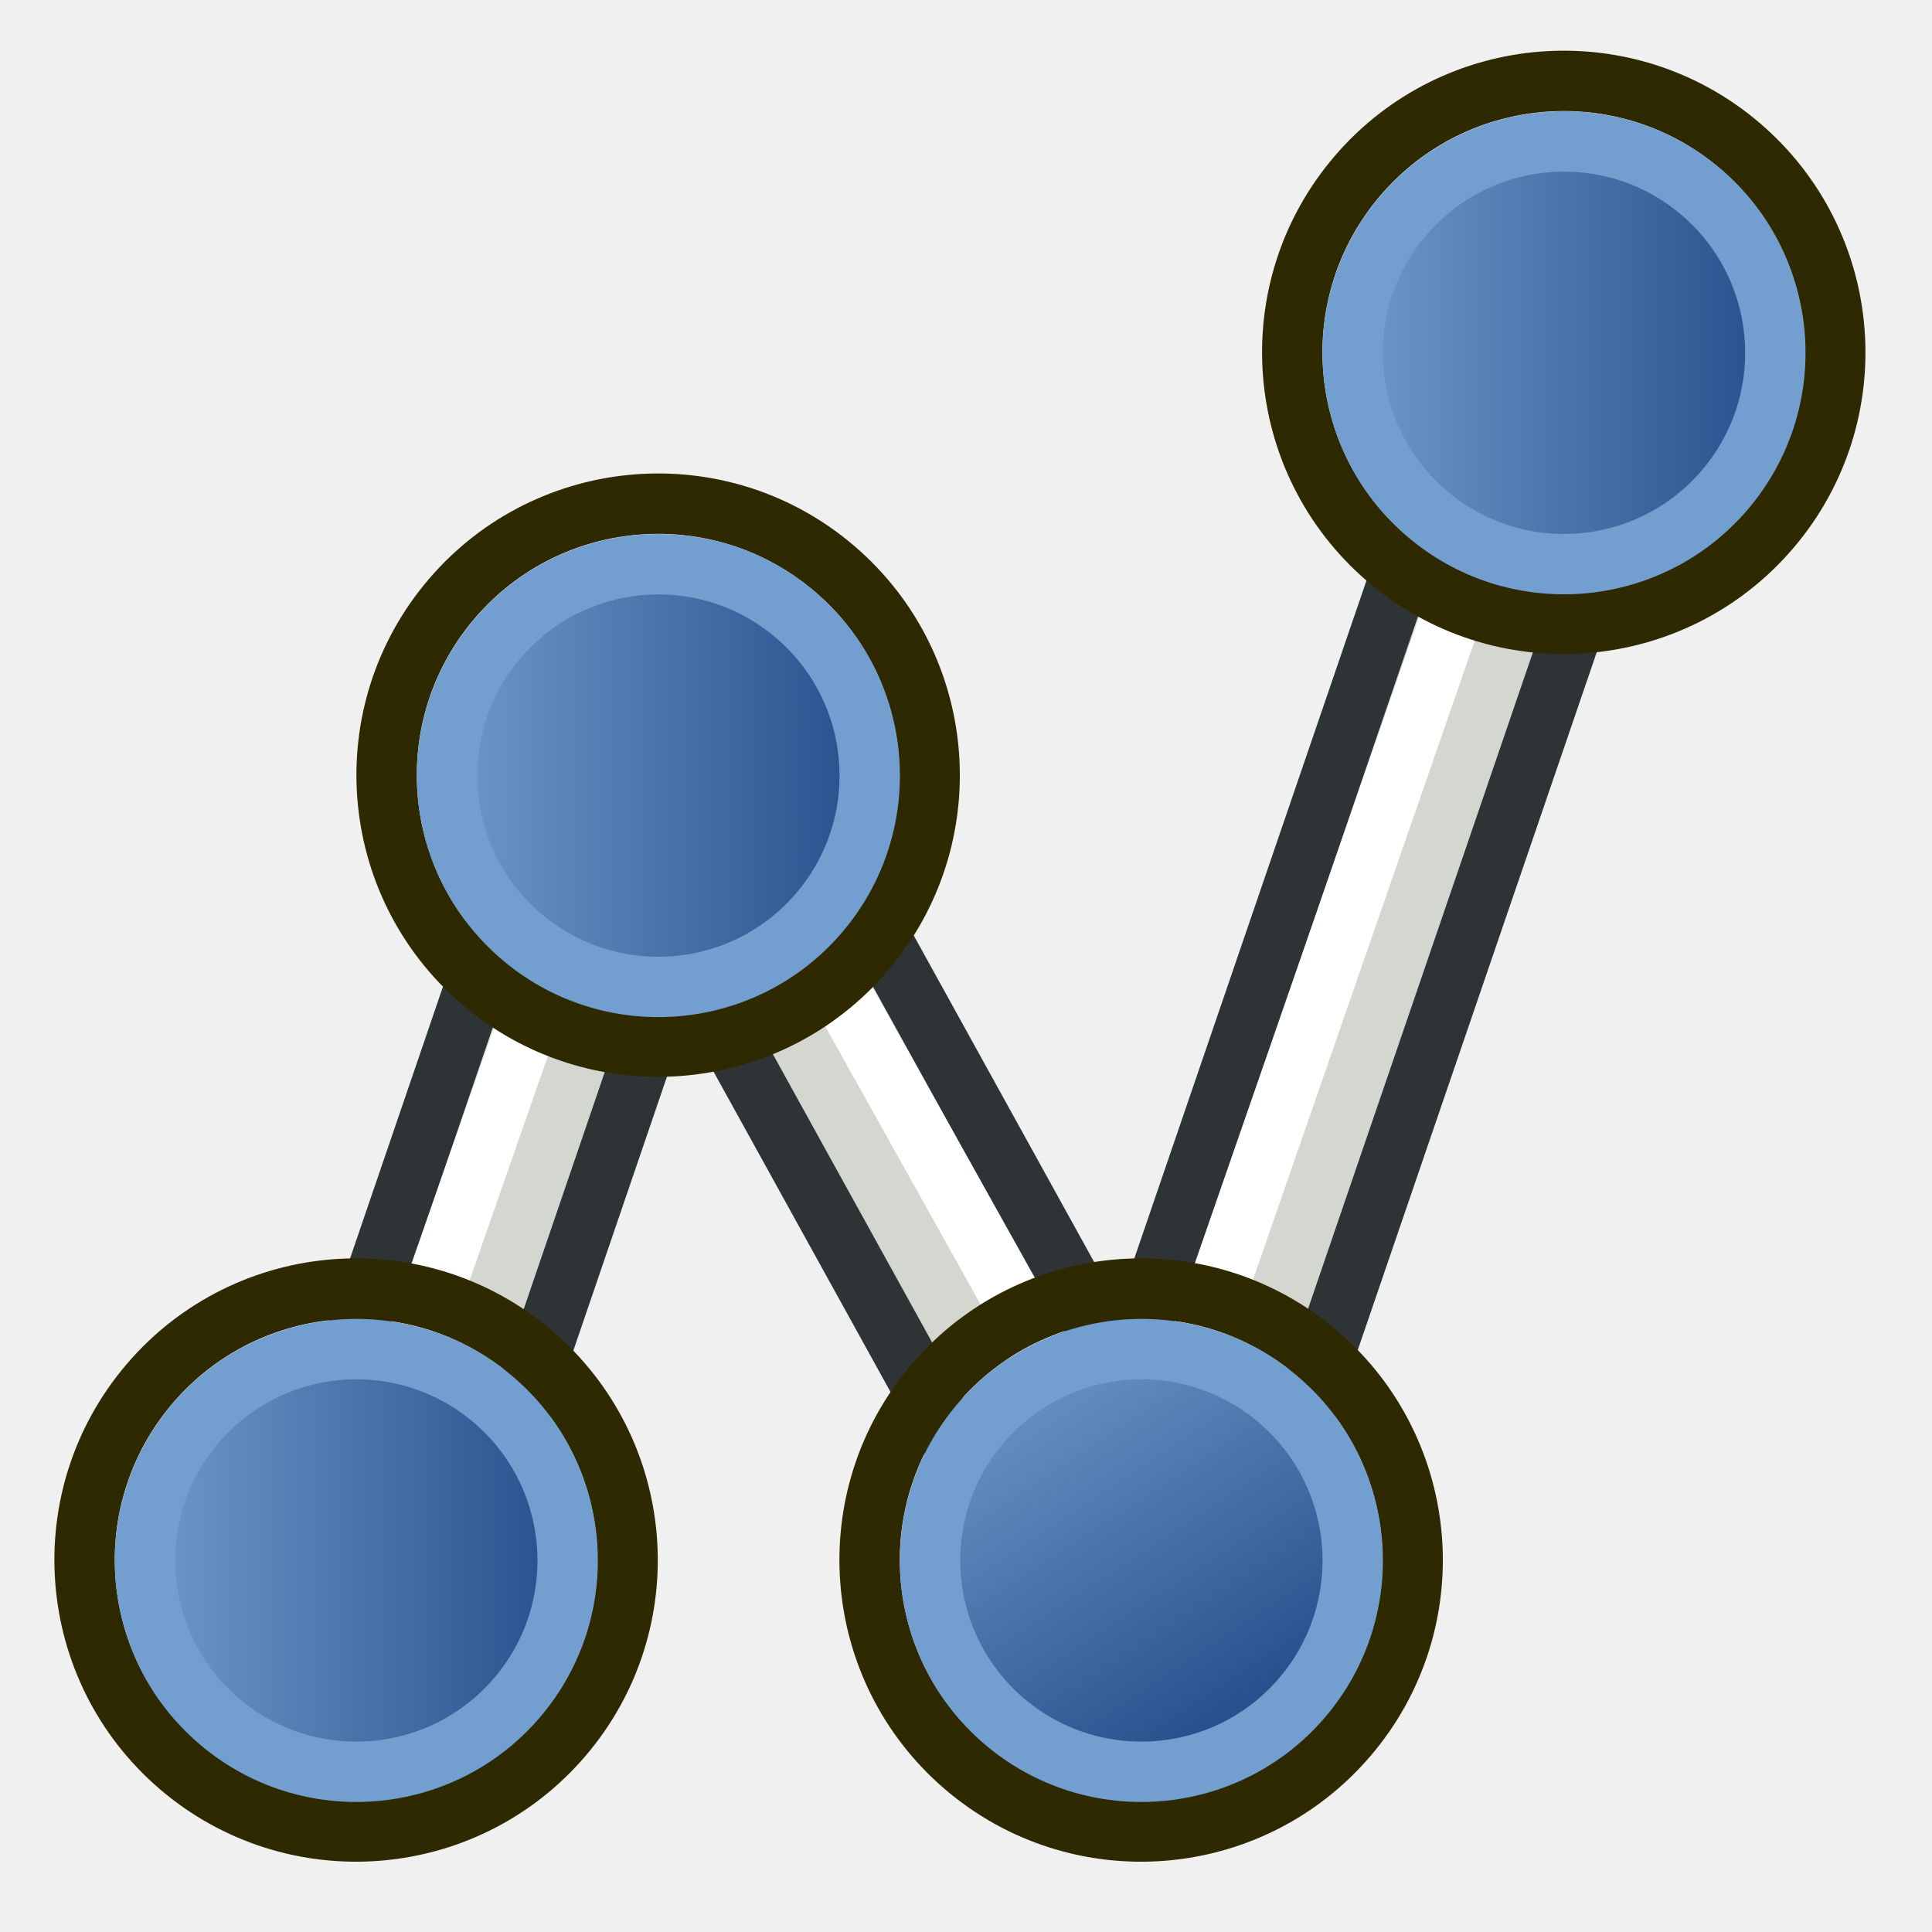
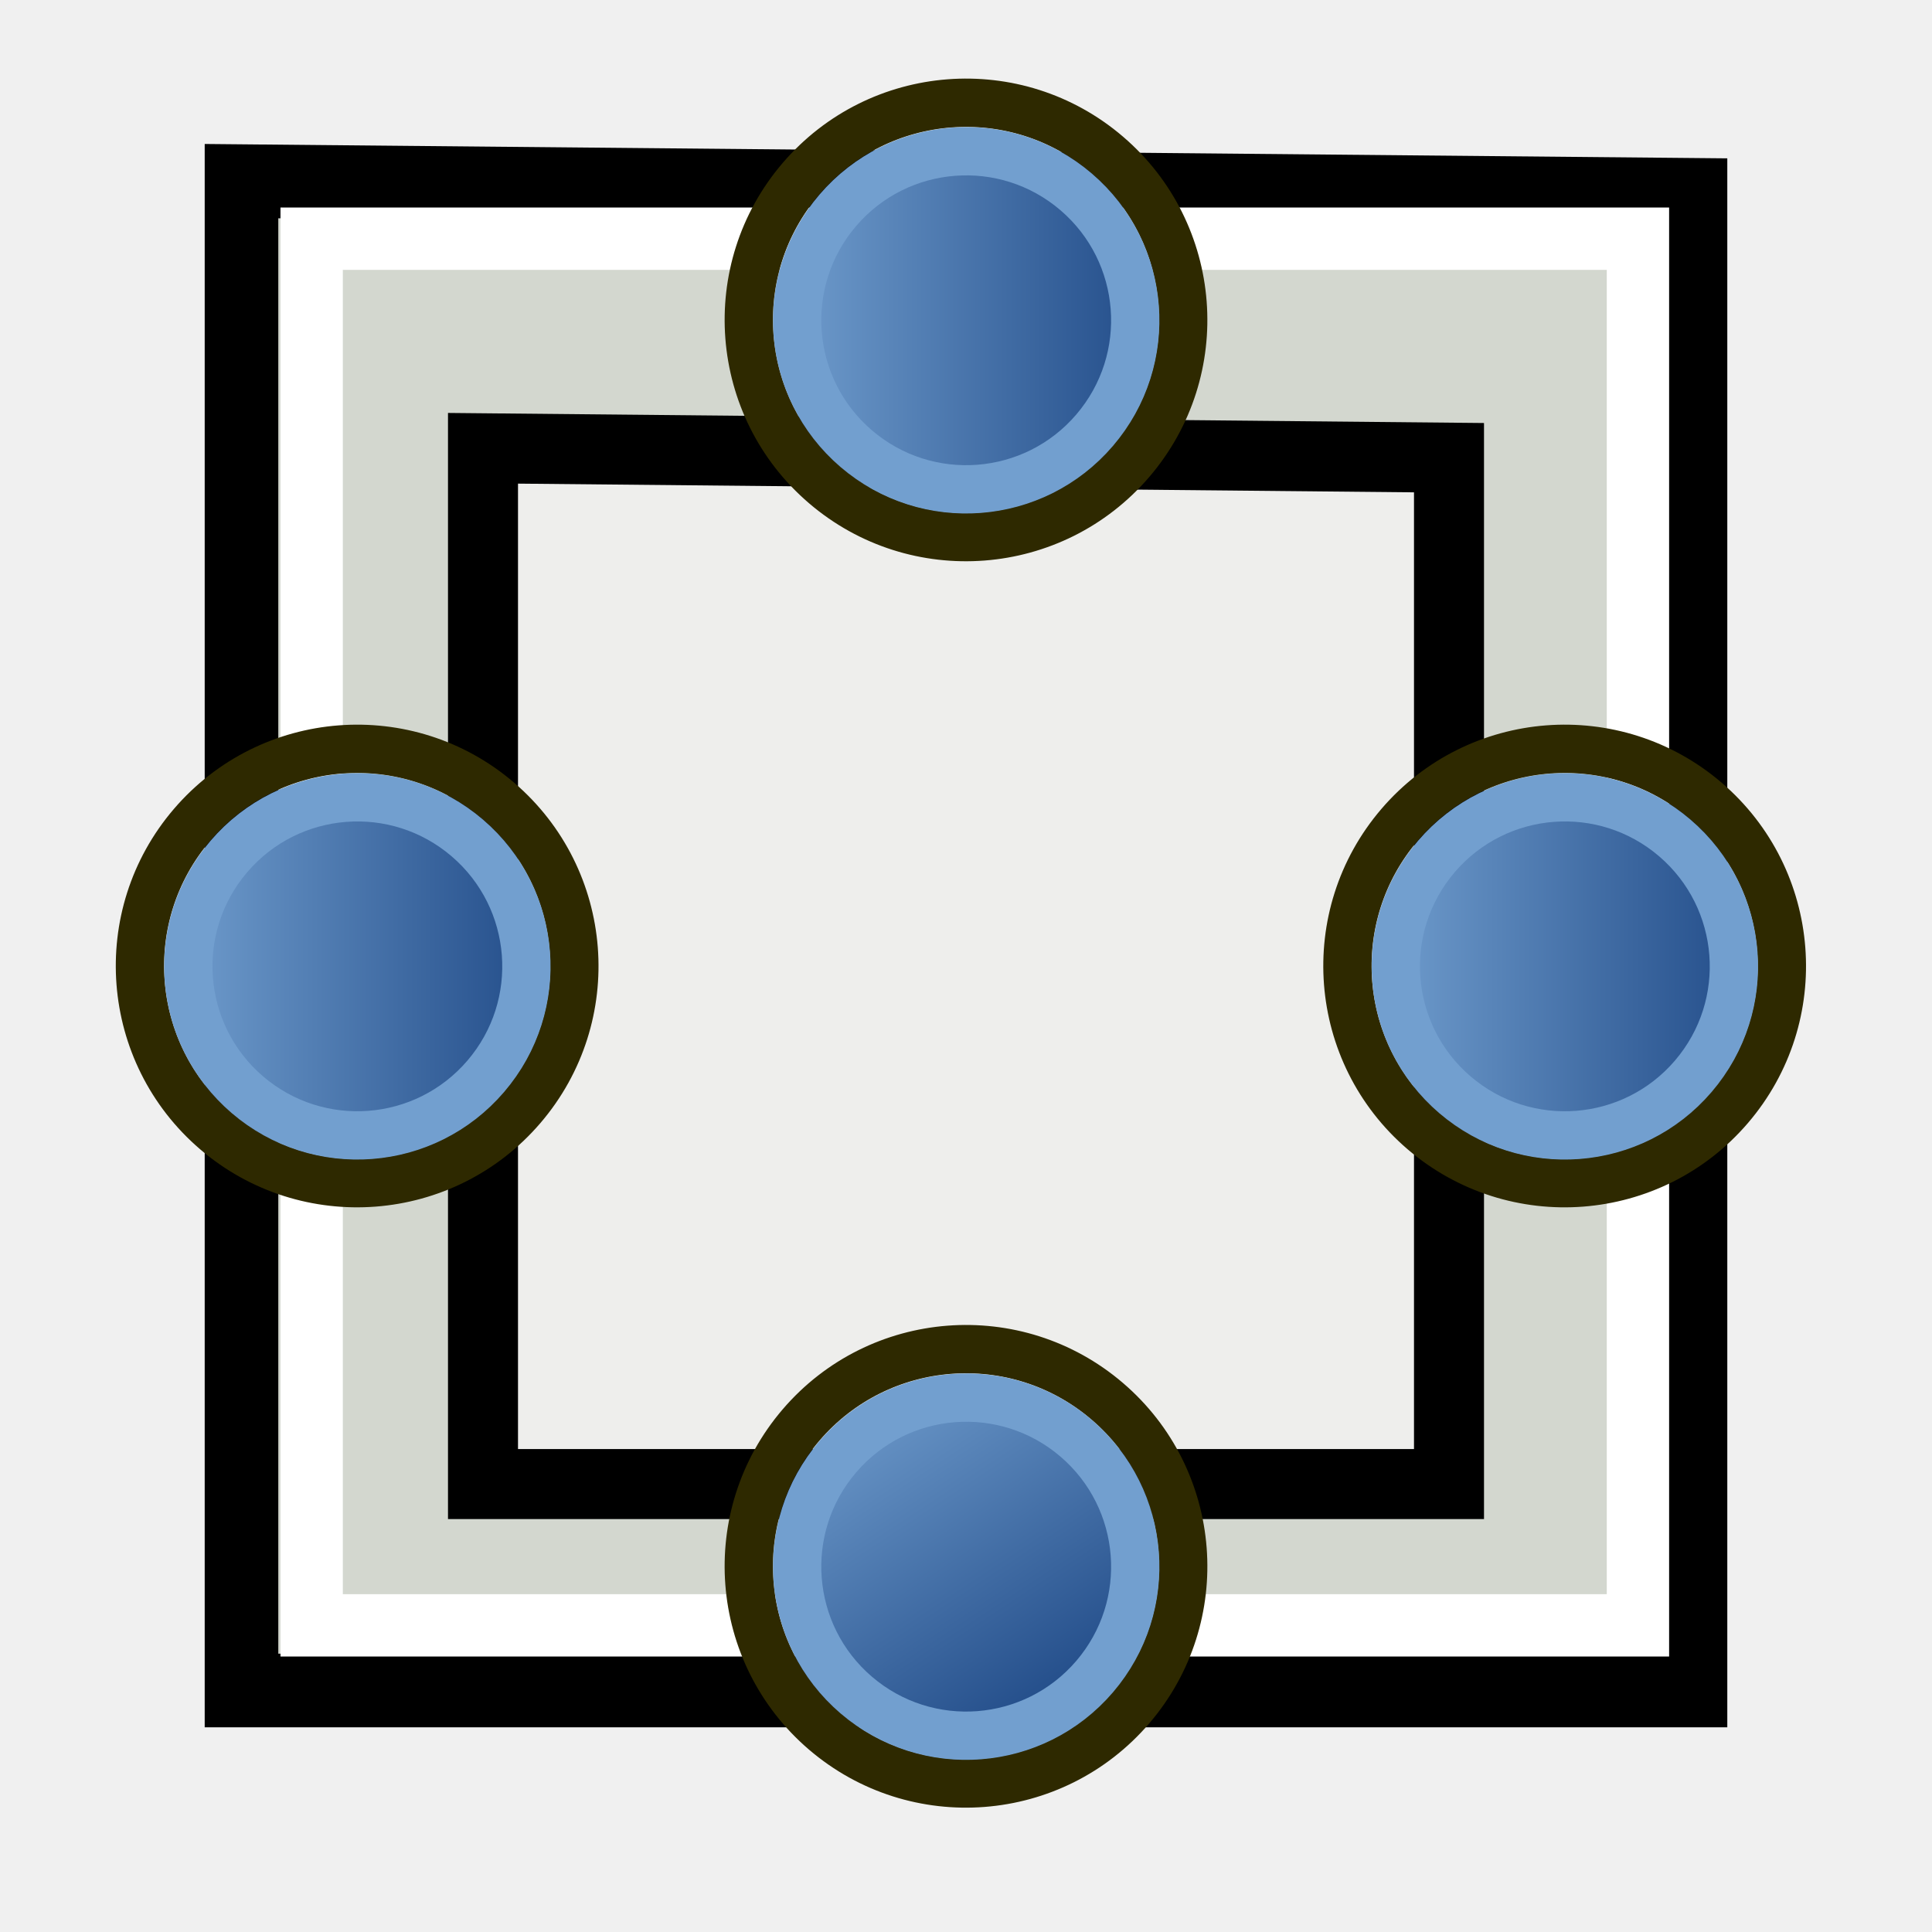
<svg xmlns="http://www.w3.org/2000/svg" xmlns:xlink="http://www.w3.org/1999/xlink" version="1.1" width="64" height="64" id="svg3085">
  <defs id="defs3087">
    <linearGradient id="linearGradient5062">
      <stop style="stop-color:#729fcf;stop-opacity:1" offset="0" id="stop5058" />
      <stop style="stop-color:#204a87;stop-opacity:1" offset="1" id="stop5060" />
    </linearGradient>
    <linearGradient id="linearGradient3836-0">
      <stop id="stop5008" offset="0" style="stop-color:#c4a000;stop-opacity:1;" />
      <stop id="stop5010" offset="1" style="stop-color:#fce94f;stop-opacity:1;" />
    </linearGradient>
    <linearGradient id="linearGradient7597">
      <stop id="stop7599" style="stop-color:#000003;stop-opacity:1" offset="0" />
      <stop id="stop7601" style="stop-color:#000003;stop-opacity:0" offset="1" />
    </linearGradient>
    <linearGradient id="linearGradient3893">
      <stop id="stop3895" style="stop-color:#ffffff;stop-opacity:1" offset="0" />
      <stop id="stop3897" style="stop-color:#ffffff;stop-opacity:0" offset="1" />
    </linearGradient>
    <linearGradient x1="15.715" y1="22.299" x2="34.136" y2="22.299" id="linearGradient7603" xlink:href="#linearGradient7597" gradientUnits="userSpaceOnUse" />
    <linearGradient id="linearGradient3836-0-3">
      <stop style="stop-color:#c4a000;stop-opacity:1;" offset="0" id="stop3838-2" />
      <stop style="stop-color:#fce94f;stop-opacity:1;" offset="1" id="stop3840-5" />
    </linearGradient>
    <linearGradient xlink:href="#linearGradient5062" id="linearGradient5064" x1="33.056" y1="43.596" x2="42.195" y2="57.417" gradientUnits="userSpaceOnUse" />
    <linearGradient xlink:href="#linearGradient5062" id="linearGradient5072" x1="3.813" y1="51.689" x2="19.801" y2="51.689" gradientUnits="userSpaceOnUse" />
    <linearGradient xlink:href="#linearGradient5062" id="linearGradient5080" x1="13.818" y1="25.689" x2="29.806" y2="25.689" gradientUnits="userSpaceOnUse" />
    <linearGradient xlink:href="#linearGradient5062" id="linearGradient5088" x1="43.818" y1="11.684" x2="59.806" y2="11.684" gradientUnits="userSpaceOnUse" />
  </defs>
  <text x="13.789" y="46.146" id="text3130" xml:space="preserve" style="color:#000000;font-style:normal;font-variant:normal;font-weight:normal;font-stretch:normal;font-size:10px;line-height:125%;font-family:Sans;-inkscape-font-specification:Sans;text-indent:0;text-align:start;text-decoration:none;text-decoration-line:none;letter-spacing:0px;word-spacing:0px;text-transform:none;writing-mode:lr-tb;direction:ltr;baseline-shift:baseline;text-anchor:start;display:inline;overflow:visible;visibility:visible;fill:#000000;fill-opacity:1;fill-rule:evenodd;stroke:none;stroke-width:0.282;marker:none;enable-background:accumulate">
    <tspan x="13.789" y="46.146" id="tspan3132" />
  </text>
-   <g id="g1815">
-     <path id="path3061-2-6" d="m 39.868,50.432 -5.044,3.249 -14.375,-26.02 5.044,-3.249 z" style="fill:#d3d7cf;stroke:#2e3436;stroke-width:2;stroke-linecap:butt;stroke-linejoin:miter;stroke-opacity:1" />
-     <path id="path3063-7-1" d="M 37.799,50.675 24.246,26.417" style="fill:none;stroke:#ffffff;stroke-width:2;stroke-linecap:butt;stroke-linejoin:miter;stroke-opacity:1" />
-     <path id="path3061-2" d="M 14.385,55.128 8.589,53.576 18.204,25.447 24,27 Z" style="fill:#d3d7cf;stroke:#2e3436;stroke-width:2;stroke-linecap:butt;stroke-linejoin:miter;stroke-opacity:1" />
-     <path id="path3063-7" d="m 10.859,52.833 8.94,-25.609" style="fill:none;stroke:#ffffff;stroke-width:2;stroke-linecap:butt;stroke-linejoin:miter;stroke-opacity:1" />
-     <path id="path3061" d="M 40.599,54.421 34.804,52.868 50.204,7.898 56,9.451 Z" style="fill:#d3d7cf;stroke:#2e3436;stroke-width:2;stroke-linecap:butt;stroke-linejoin:miter;stroke-opacity:1" />
-     <path id="path3063" d="M 37.073,52.126 51.799,9.675" style="fill:none;stroke:#ffffff;stroke-width:2;stroke-linecap:butt;stroke-linejoin:miter;stroke-opacity:1" />
-     <path d="M 44.97,5.823 A 8.994,8.993 0.02 1 1 58.633,17.522 8.994,8.993 0.02 1 1 44.97,5.823 Z" id="path4250-71" style="fill:none;stroke:#2e2900;stroke-width:2;stroke-miterlimit:4;stroke-dasharray:none;stroke-opacity:1" />
-     <path d="M 46.493,7.134 A 7,7 0 1 1 57.127,16.24 7,7 0 0 1 46.493,7.134 Z" id="path4250-7-3" style="fill:url(#linearGradient5088);fill-opacity:1.0;stroke:#729fcf;stroke-width:2;stroke-miterlimit:4;stroke-dasharray:none;stroke-opacity:1" />
-     <path d="M 30.97,45.828 A 8.994,8.993 0.02 1 1 44.633,57.528 8.994,8.993 0.02 1 1 30.97,45.828 Z" id="path4250-71-6" style="fill:none;stroke:#2e2900;stroke-width:2;stroke-miterlimit:4;stroke-dasharray:none;stroke-opacity:1" />
-     <path d="M 32.493,47.139 A 7,7 0 1 1 43.127,56.246 7,7 0 0 1 32.493,47.139 Z" id="path4250-7-3-2" style="fill:url(#linearGradient5064);fill-opacity:1;stroke:#729fcf;stroke-width:2;stroke-miterlimit:4;stroke-dasharray:none;stroke-opacity:1" />
-     <path d="M 14.97,19.828 A 8.994,8.993 0.02 1 1 28.633,31.528 8.994,8.993 0.02 1 1 14.97,19.828 Z" id="path4250-71-8" style="fill:none;stroke:#2e2900;stroke-width:2;stroke-miterlimit:4;stroke-dasharray:none;stroke-opacity:1" />
-     <path d="M 16.493,21.139 A 7,7 0 1 1 27.127,30.246 7,7 0 0 1 16.493,21.139 Z" id="path4250-7-3-8" style="fill:url(#linearGradient5080);fill-opacity:1.0;stroke:#729fcf;stroke-width:2;stroke-miterlimit:4;stroke-dasharray:none;stroke-opacity:1" />
-     <path d="M 4.965,45.828 A 8.994,8.993 0.02 1 1 18.627,57.528 8.994,8.993 0.02 1 1 4.965,45.828 Z" id="path4250-71-1" style="fill:none;stroke:#2e2900;stroke-width:2;stroke-miterlimit:4;stroke-dasharray:none;stroke-opacity:1" />
-     <path d="M 6.487,47.139 A 7,7 0 1 1 17.121,56.246 7,7 0 0 1 6.487,47.139 Z" id="path4250-7-3-5" style="fill:url(#linearGradient5072);fill-opacity:1.0;stroke:#729fcf;stroke-width:2;stroke-miterlimit:4;stroke-dasharray:none;stroke-opacity:1" />
+   <g id="g1769">
+     <path id="path1058" d="M 8,6 56,6.453 V 56 H 8 Z" style="fill:#d3d7cf;fill-opacity:1;fill-rule:evenodd;stroke:#000000;stroke-width:2.438;stroke-linecap:butt;stroke-linejoin:miter;stroke-miterlimit:4;stroke-dasharray:none;stroke-opacity:1" />
+     <path style="fill:#eeeeec;fill-opacity:1;fill-rule:evenodd;stroke:#000000;stroke-width:2.319;stroke-linecap:butt;stroke-linejoin:miter;stroke-miterlimit:4;stroke-dasharray:none;stroke-opacity:1" d="m 16,14.85 32,0.311 v 34 H 16 Z" id="path1065" />
+     <rect y="7.907" x="10.324" height="45.935" width="43.935" id="rect1893" style="opacity:1;vector-effect:none;fill:none;fill-opacity:1;stroke:#ffffff;stroke-width:2.065;stroke-linecap:square;stroke-linejoin:miter;stroke-miterlimit:4;stroke-dasharray:none;stroke-dashoffset:0;stroke-opacity:1" />
+     <g transform="matrix(0.8,0,0,0.8,34.38994,11.45757)" id="g982">
+       <path style="fill:none;stroke:#2e2900;stroke-width:2;stroke-miterlimit:4;stroke-dasharray:none;stroke-opacity:1" id="path4250-71-8" d="M 14.97,19.828 A 8.994,8.993 0.02 1 1 28.633,31.528 8.994,8.993 0.02 1 1 14.97,19.828 Z" />
+       <path style="fill:url(#linearGradient5080);fill-opacity:1;stroke:#729fcf;stroke-width:2;stroke-miterlimit:4;stroke-dasharray:none;stroke-opacity:1" id="path4250-7-3-8" d="M 16.493,21.139 A 7,7 0 1 1 27.127,30.246 7,7 0 0 1 16.493,21.139 Z" />
+     </g>
+     <g transform="matrix(0.8,0,0,0.8,22.56332,-30.74434)" id="g986">
+       <path style="fill:none;stroke:#2e2900;stroke-width:2;stroke-miterlimit:4;stroke-dasharray:none;stroke-opacity:1" id="path4250-71-1" d="M 4.965,45.828 A 8.994,8.993 0.02 1 1 18.627,57.528 8.994,8.993 0.02 1 1 4.965,45.828 Z" />
+       <path style="fill:url(#linearGradient5072);fill-opacity:1;stroke:#729fcf;stroke-width:2;stroke-miterlimit:4;stroke-dasharray:none;stroke-opacity:1" id="path4250-7-3-5" d="M 6.487,47.139 A 7,7 0 1 1 17.121,56.246 7,7 0 0 1 6.487,47.139 Z" />
+     </g>
+     <g transform="matrix(0.8,0,0,0.8,2.366241,6.520154)" id="g1063">
+       <g id="g994" transform="translate(-39.97037,20.17722)">
+         <path d="M 44.97,5.823 A 8.994,8.993 0.02 1 1 58.633,17.522 8.994,8.993 0.02 1 1 44.97,5.823 Z" id="path4250-71" style="fill:none;stroke:#2e2900;stroke-width:2;stroke-miterlimit:4;stroke-dasharray:none;stroke-opacity:1" />
+         <path d="M 46.493,7.134 A 7,7 0 1 1 57.127,16.24 7,7 0 0 1 46.493,7.134 Z" id="path4250-7-3" style="fill:url(#linearGradient5088);fill-opacity:1;stroke:#729fcf;stroke-width:2;stroke-miterlimit:4;stroke-dasharray:none;stroke-opacity:1" />
+       </g>
+     </g>
+     <g transform="matrix(0.8,0,0,0.8,1.758736,10.5437)" id="g990">
+       <path style="fill:none;stroke:#2e2900;stroke-width:2;stroke-miterlimit:4;stroke-dasharray:none;stroke-opacity:1" id="path4250-71-6" d="M 30.97,45.828 A 8.994,8.993 0.02 1 1 44.633,57.528 8.994,8.993 0.02 1 1 30.97,45.828 Z" />
+       <path style="fill:url(#linearGradient5064);fill-opacity:1;stroke:#729fcf;stroke-width:2;stroke-miterlimit:4;stroke-dasharray:none;stroke-opacity:1" id="path4250-7-3-2" d="M 32.493,47.139 A 7,7 0 1 1 43.127,56.246 7,7 0 0 1 32.493,47.139 Z" />
+     </g>
+     <path id="path1067" d="M 16,16 H 48 V 48 H 16 Z" style="fill:none;fill-opacity:1;fill-rule:evenodd;stroke:#ffffff;stroke-width:4;stroke-linecap:butt;stroke-linejoin:miter;stroke-miterlimit:4;stroke-dasharray:none;stroke-opacity:0" />
  </g>
</svg>
